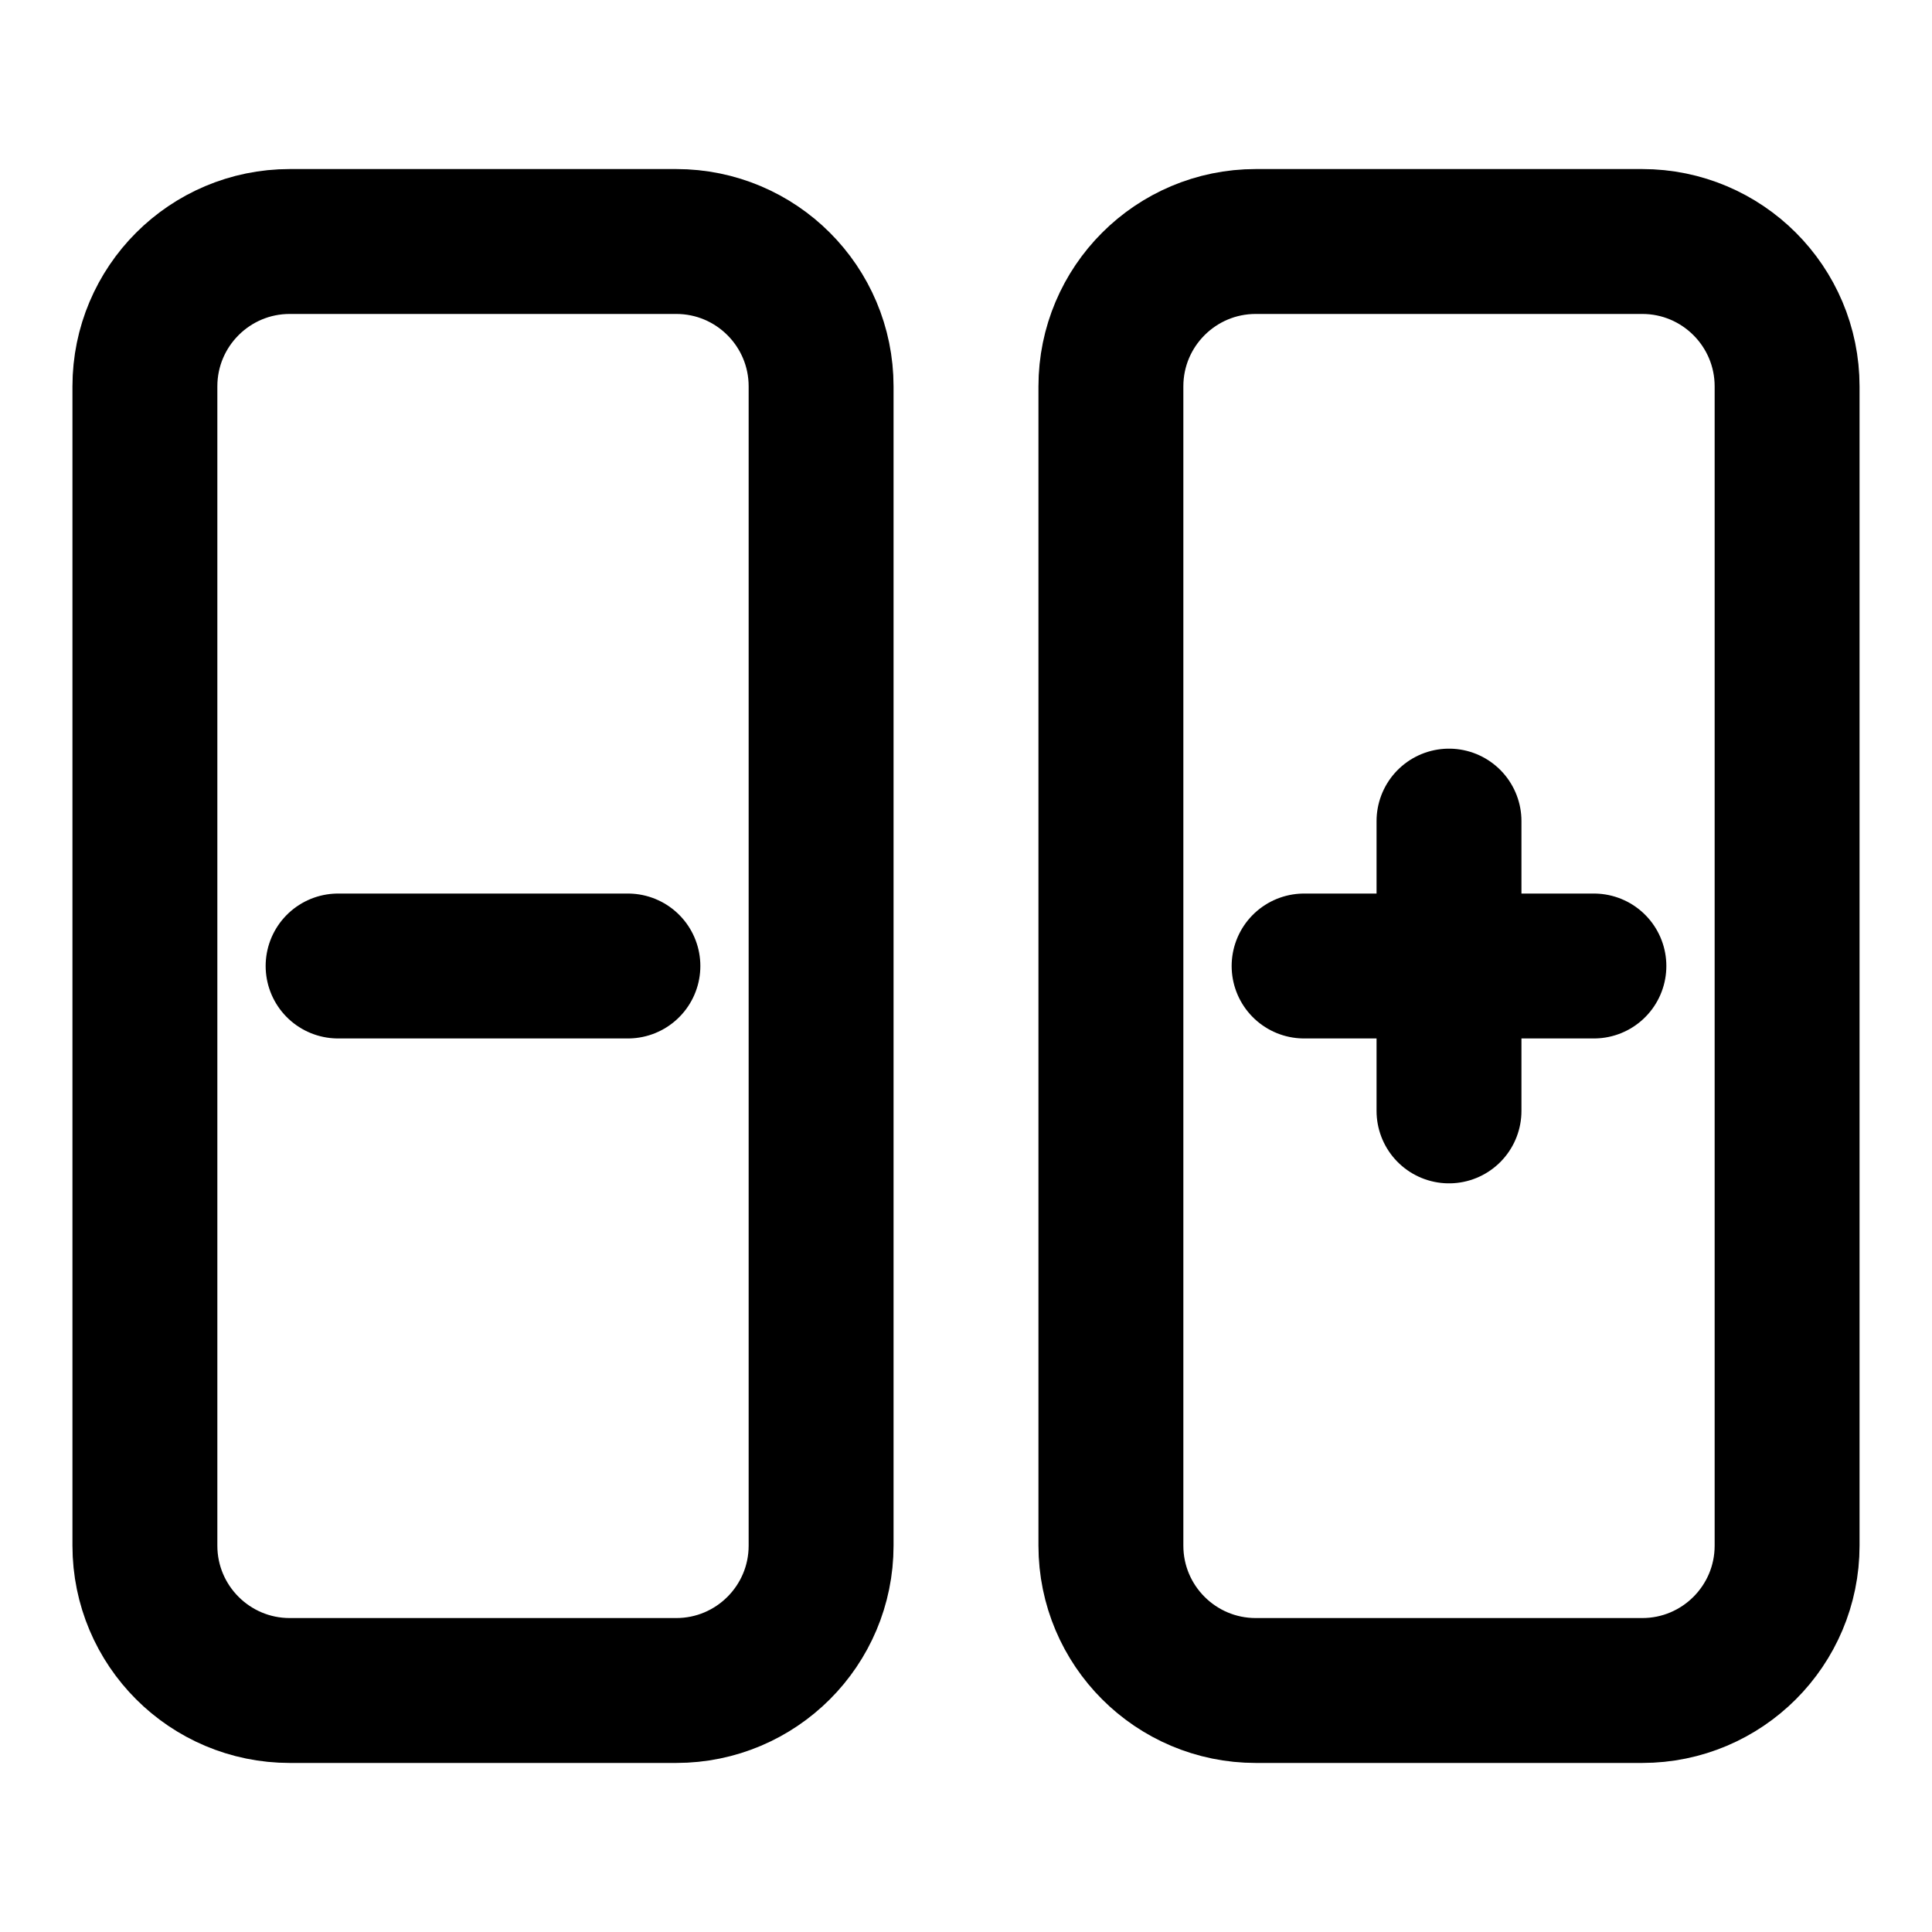
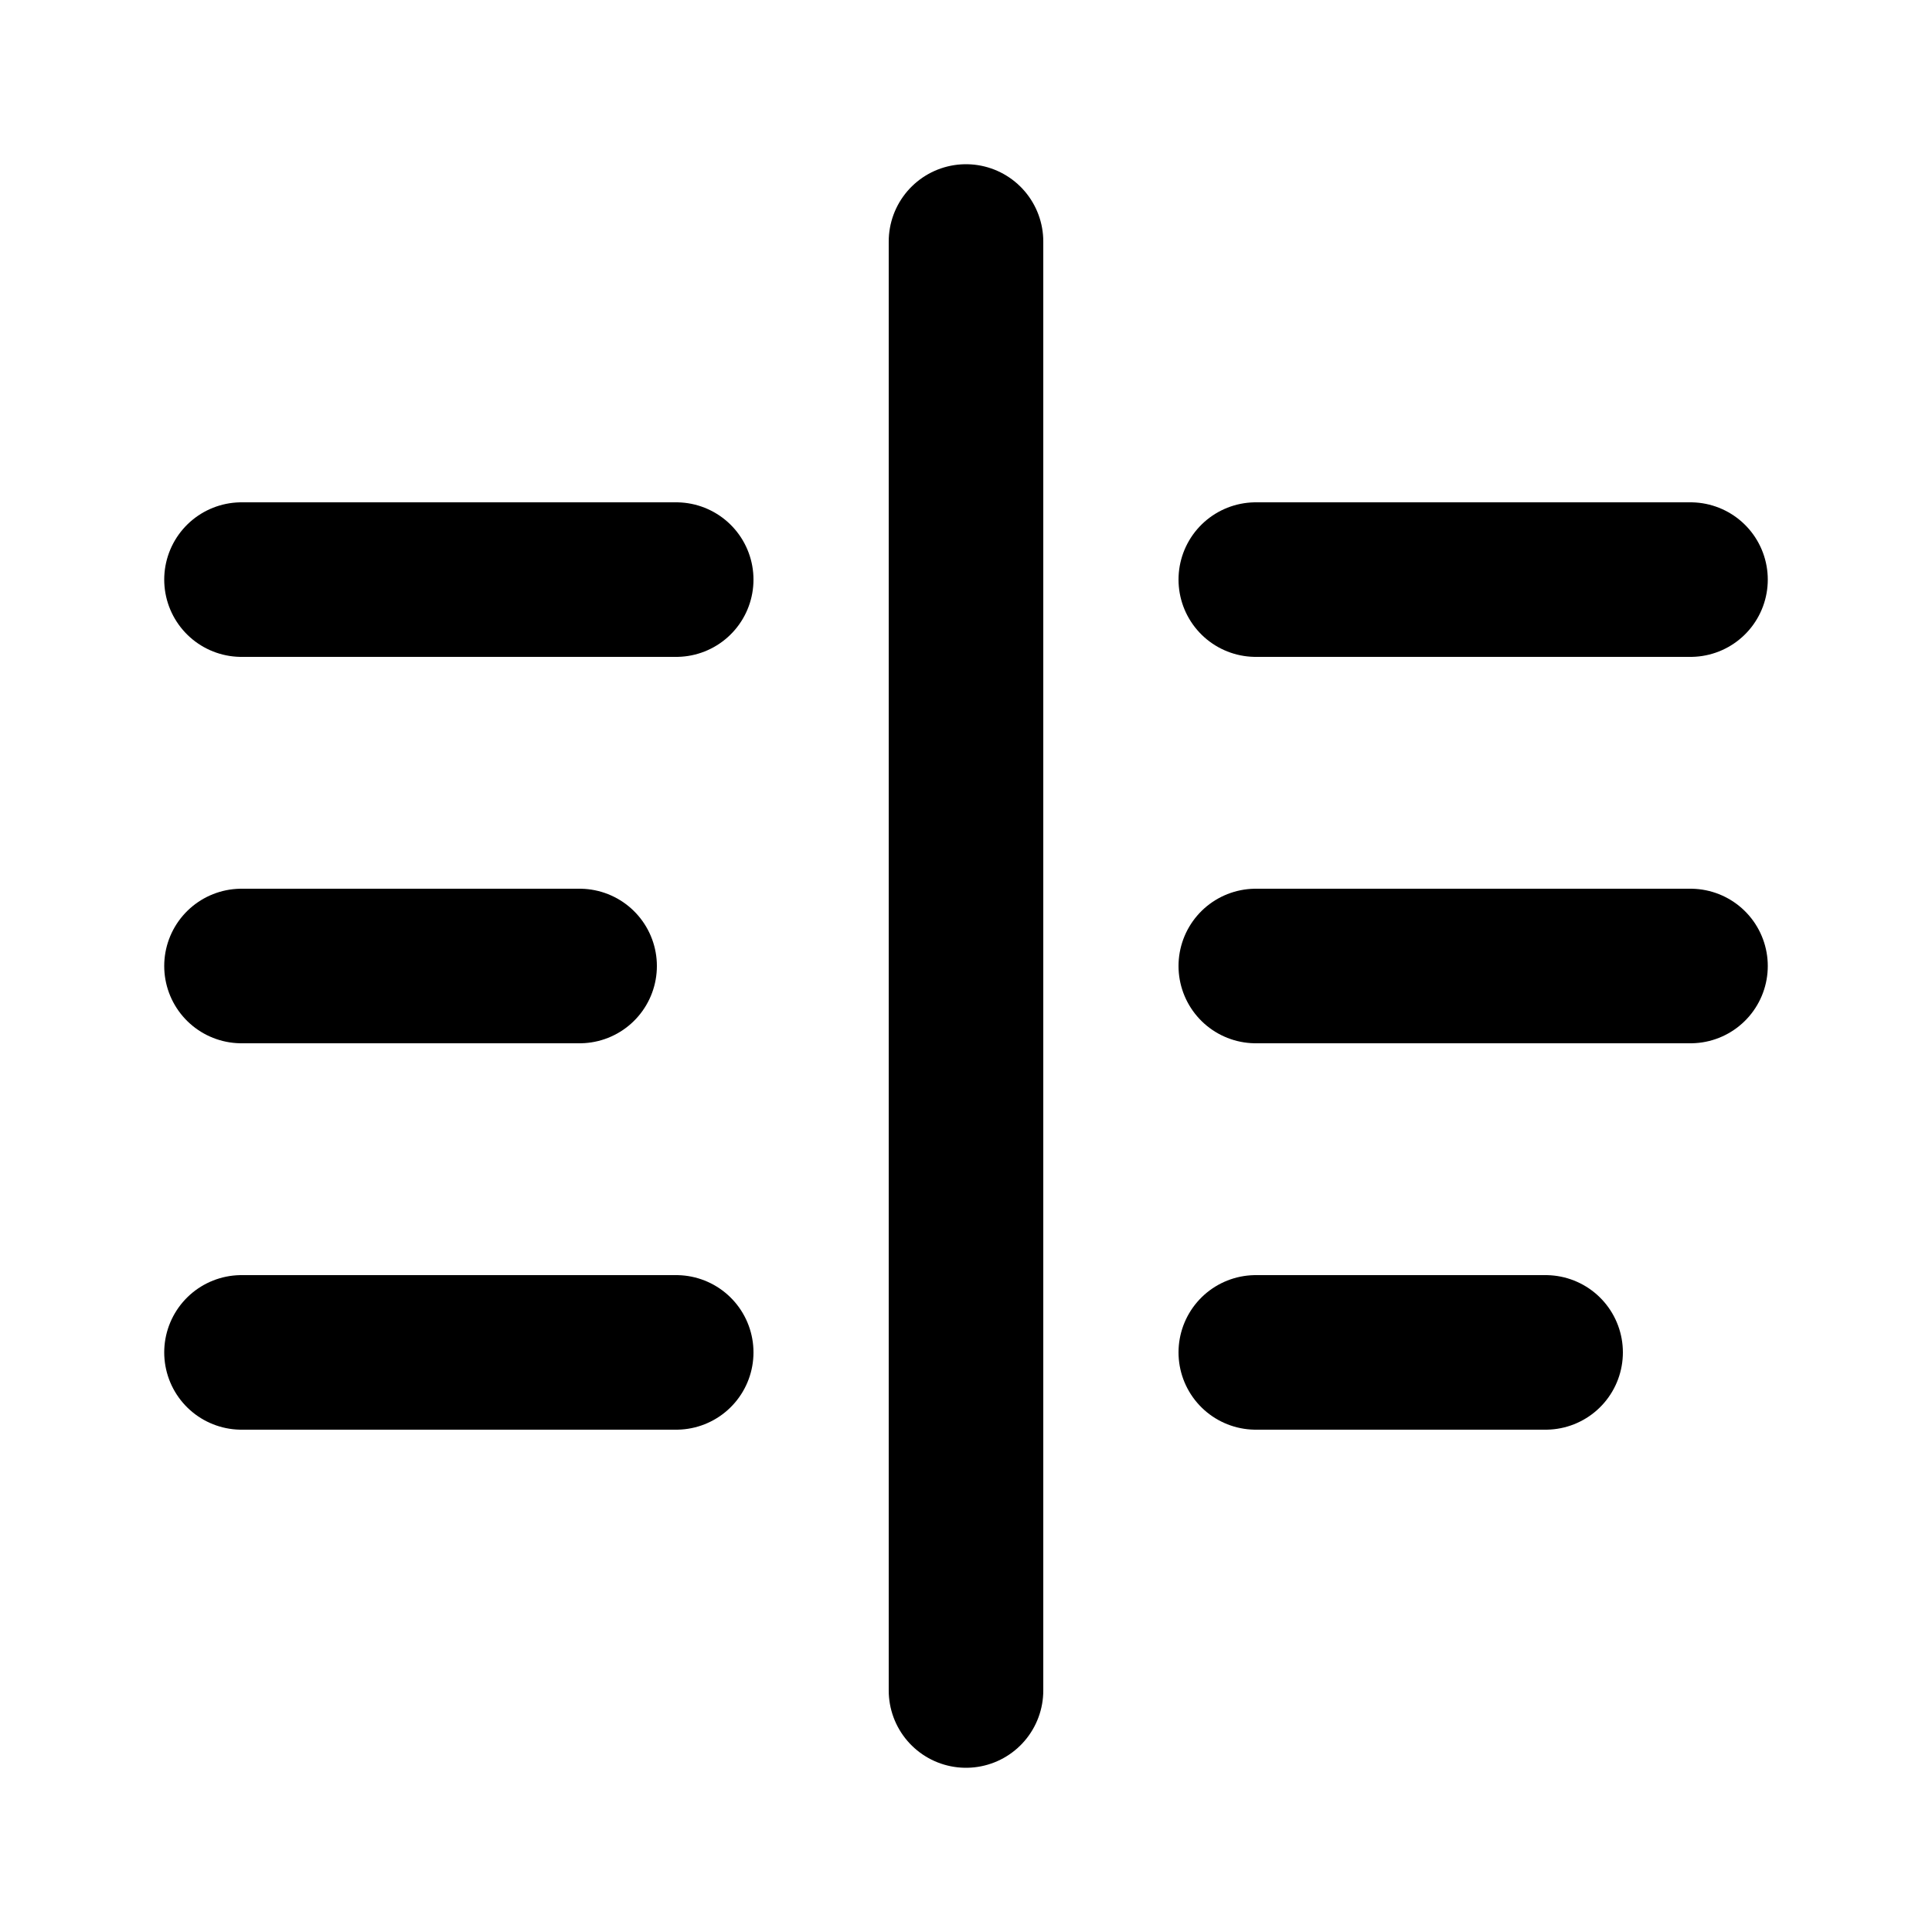
- <svg xmlns="http://www.w3.org/2000/svg" viewBox="0 0 20 20" fill="none" stroke="black" stroke-width="1.5" stroke-linecap="round">
-   <rect x="1.5" y="2.5" width="7" height="15" rx="1.5" />
-   <rect x="11.5" y="2.5" width="7" height="15" rx="1.5" />
-   <path d="M3.5 10 H6.5" />
-   <path d="M13.5 10 H16.5 M15 8.5 V11.5" />
+ <svg xmlns="http://www.w3.org/2000/svg" viewBox="0 0 20 20" fill="none" stroke="black" stroke-width="1.6" stroke-linecap="round" stroke-linejoin="round">
+   <path d="M10 2.5 V17.5" />
+   <path d="M2.5 6 H7 M2.5 10 H6 M2.5 14 H7" />
+   <path d="M13 6 H17.5 M13 10 H17.5 M13 14 H16" />
</svg>
